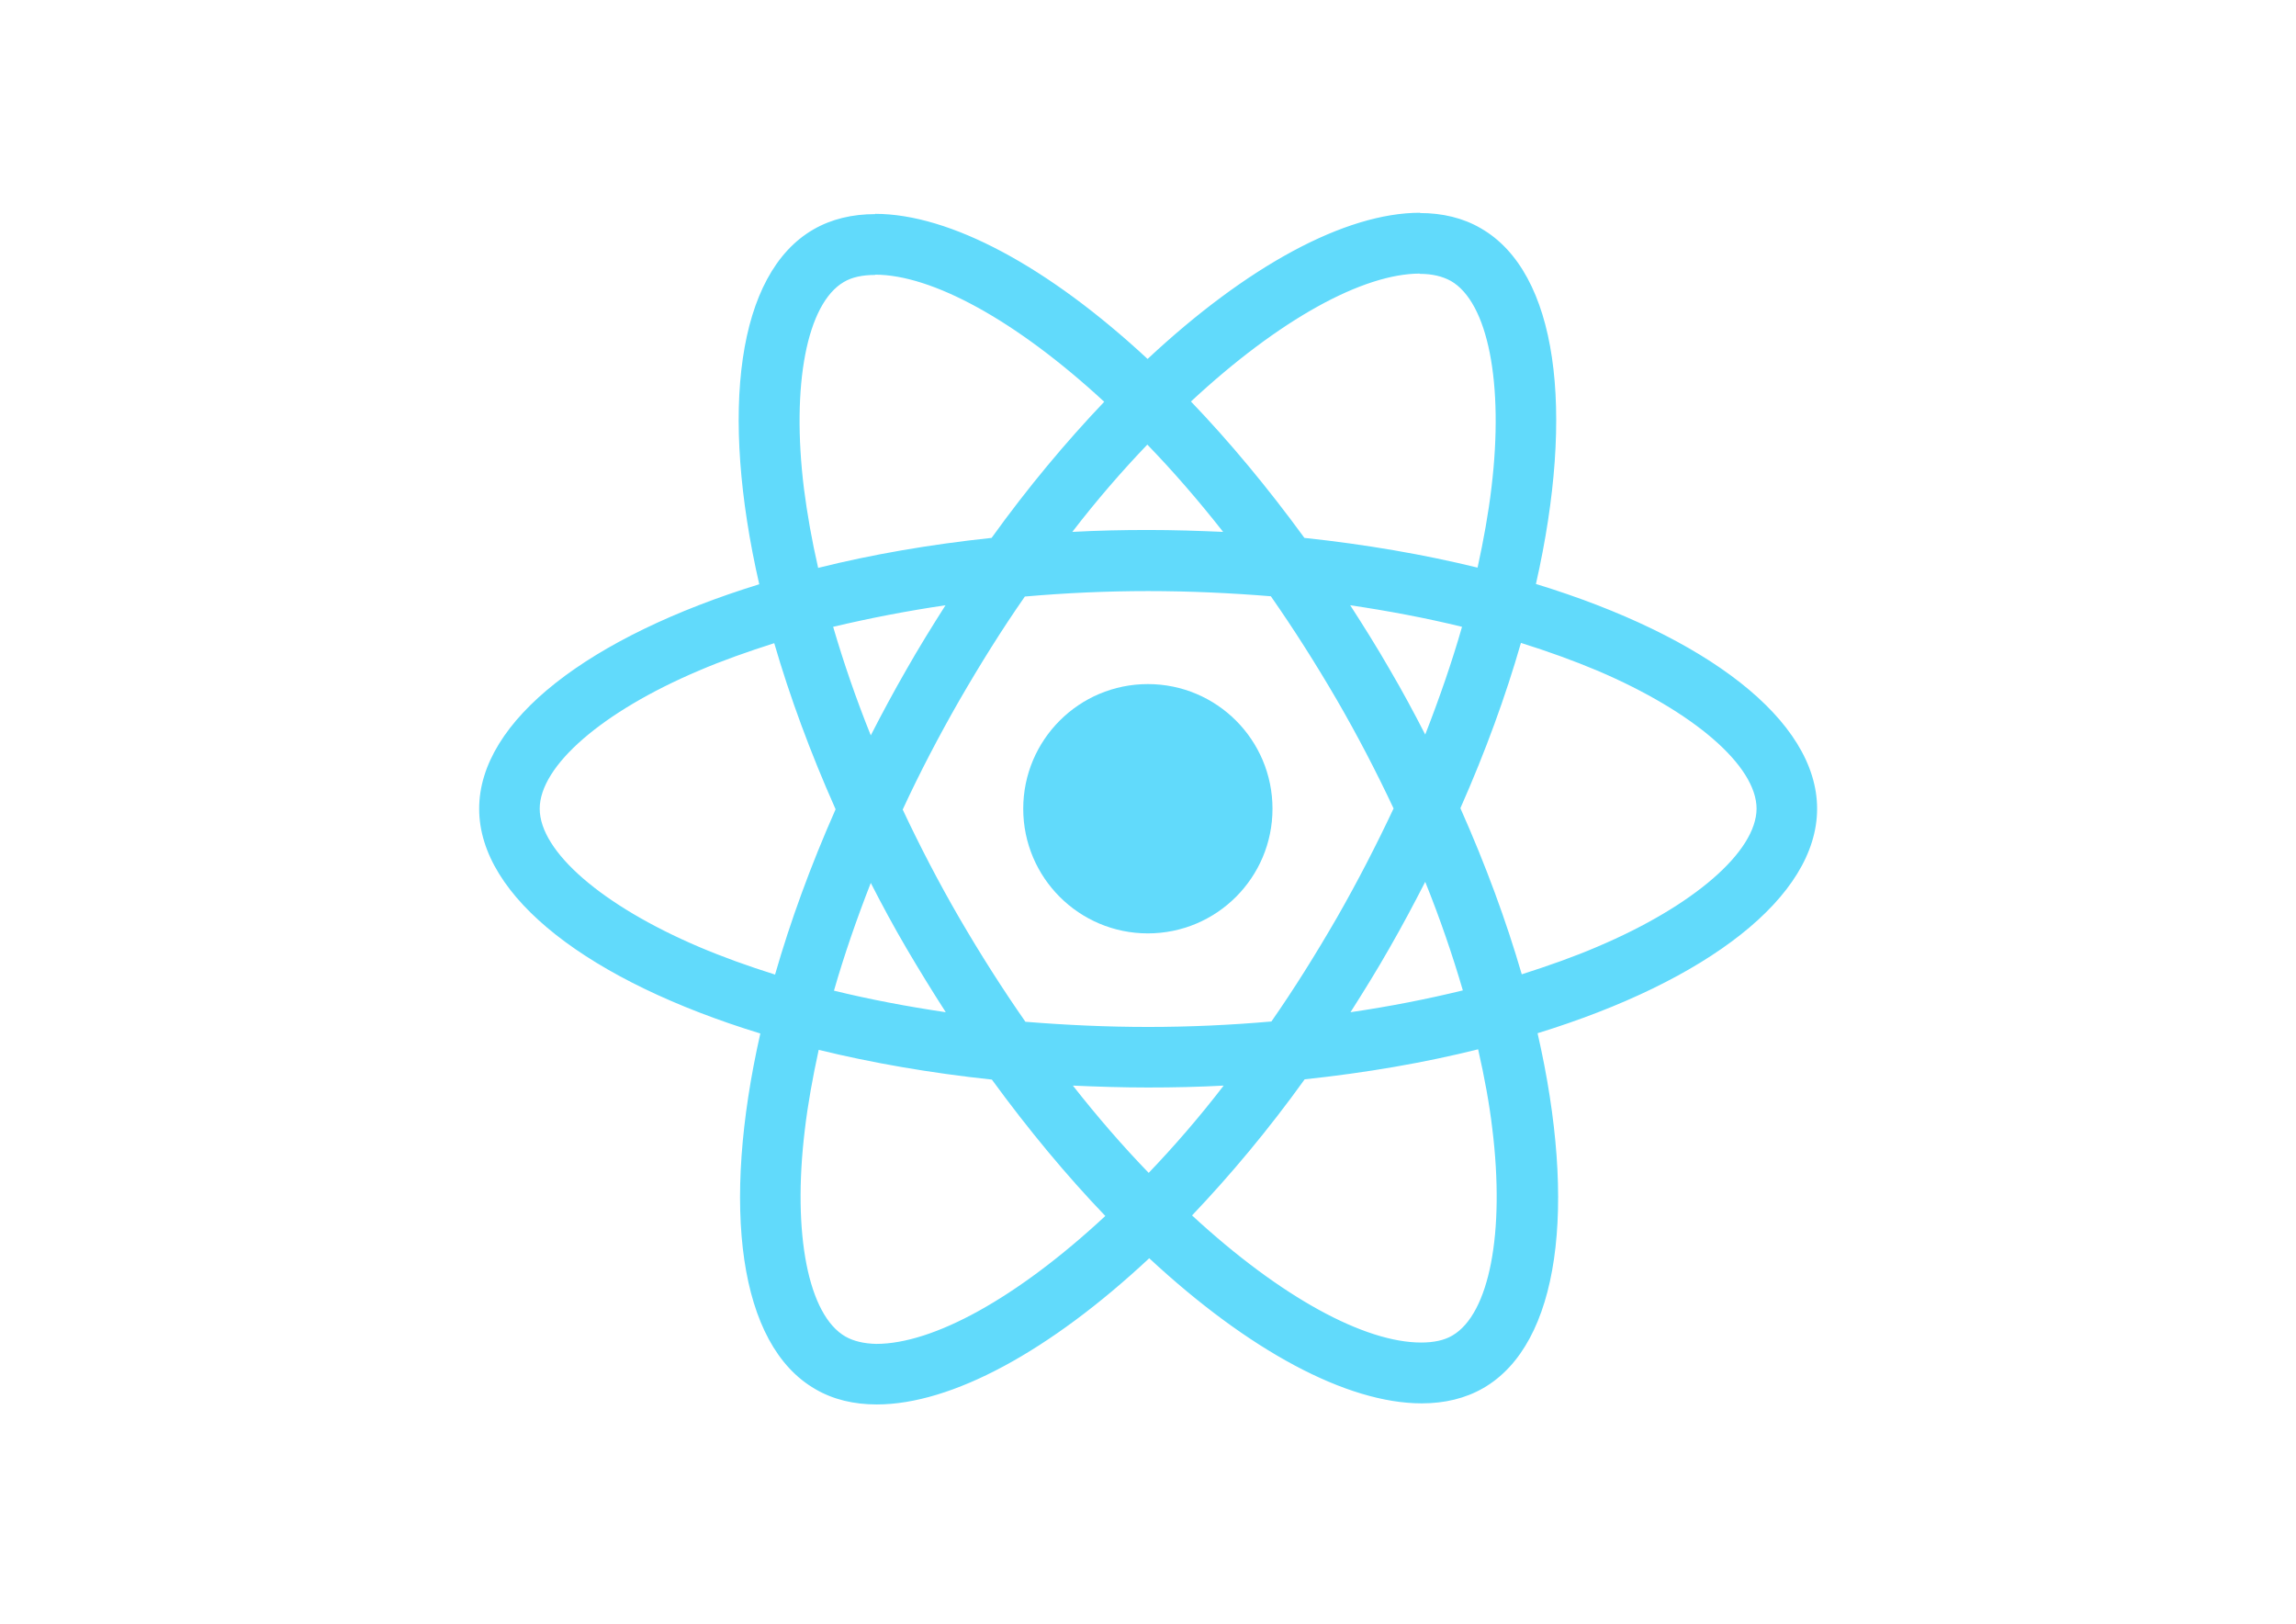
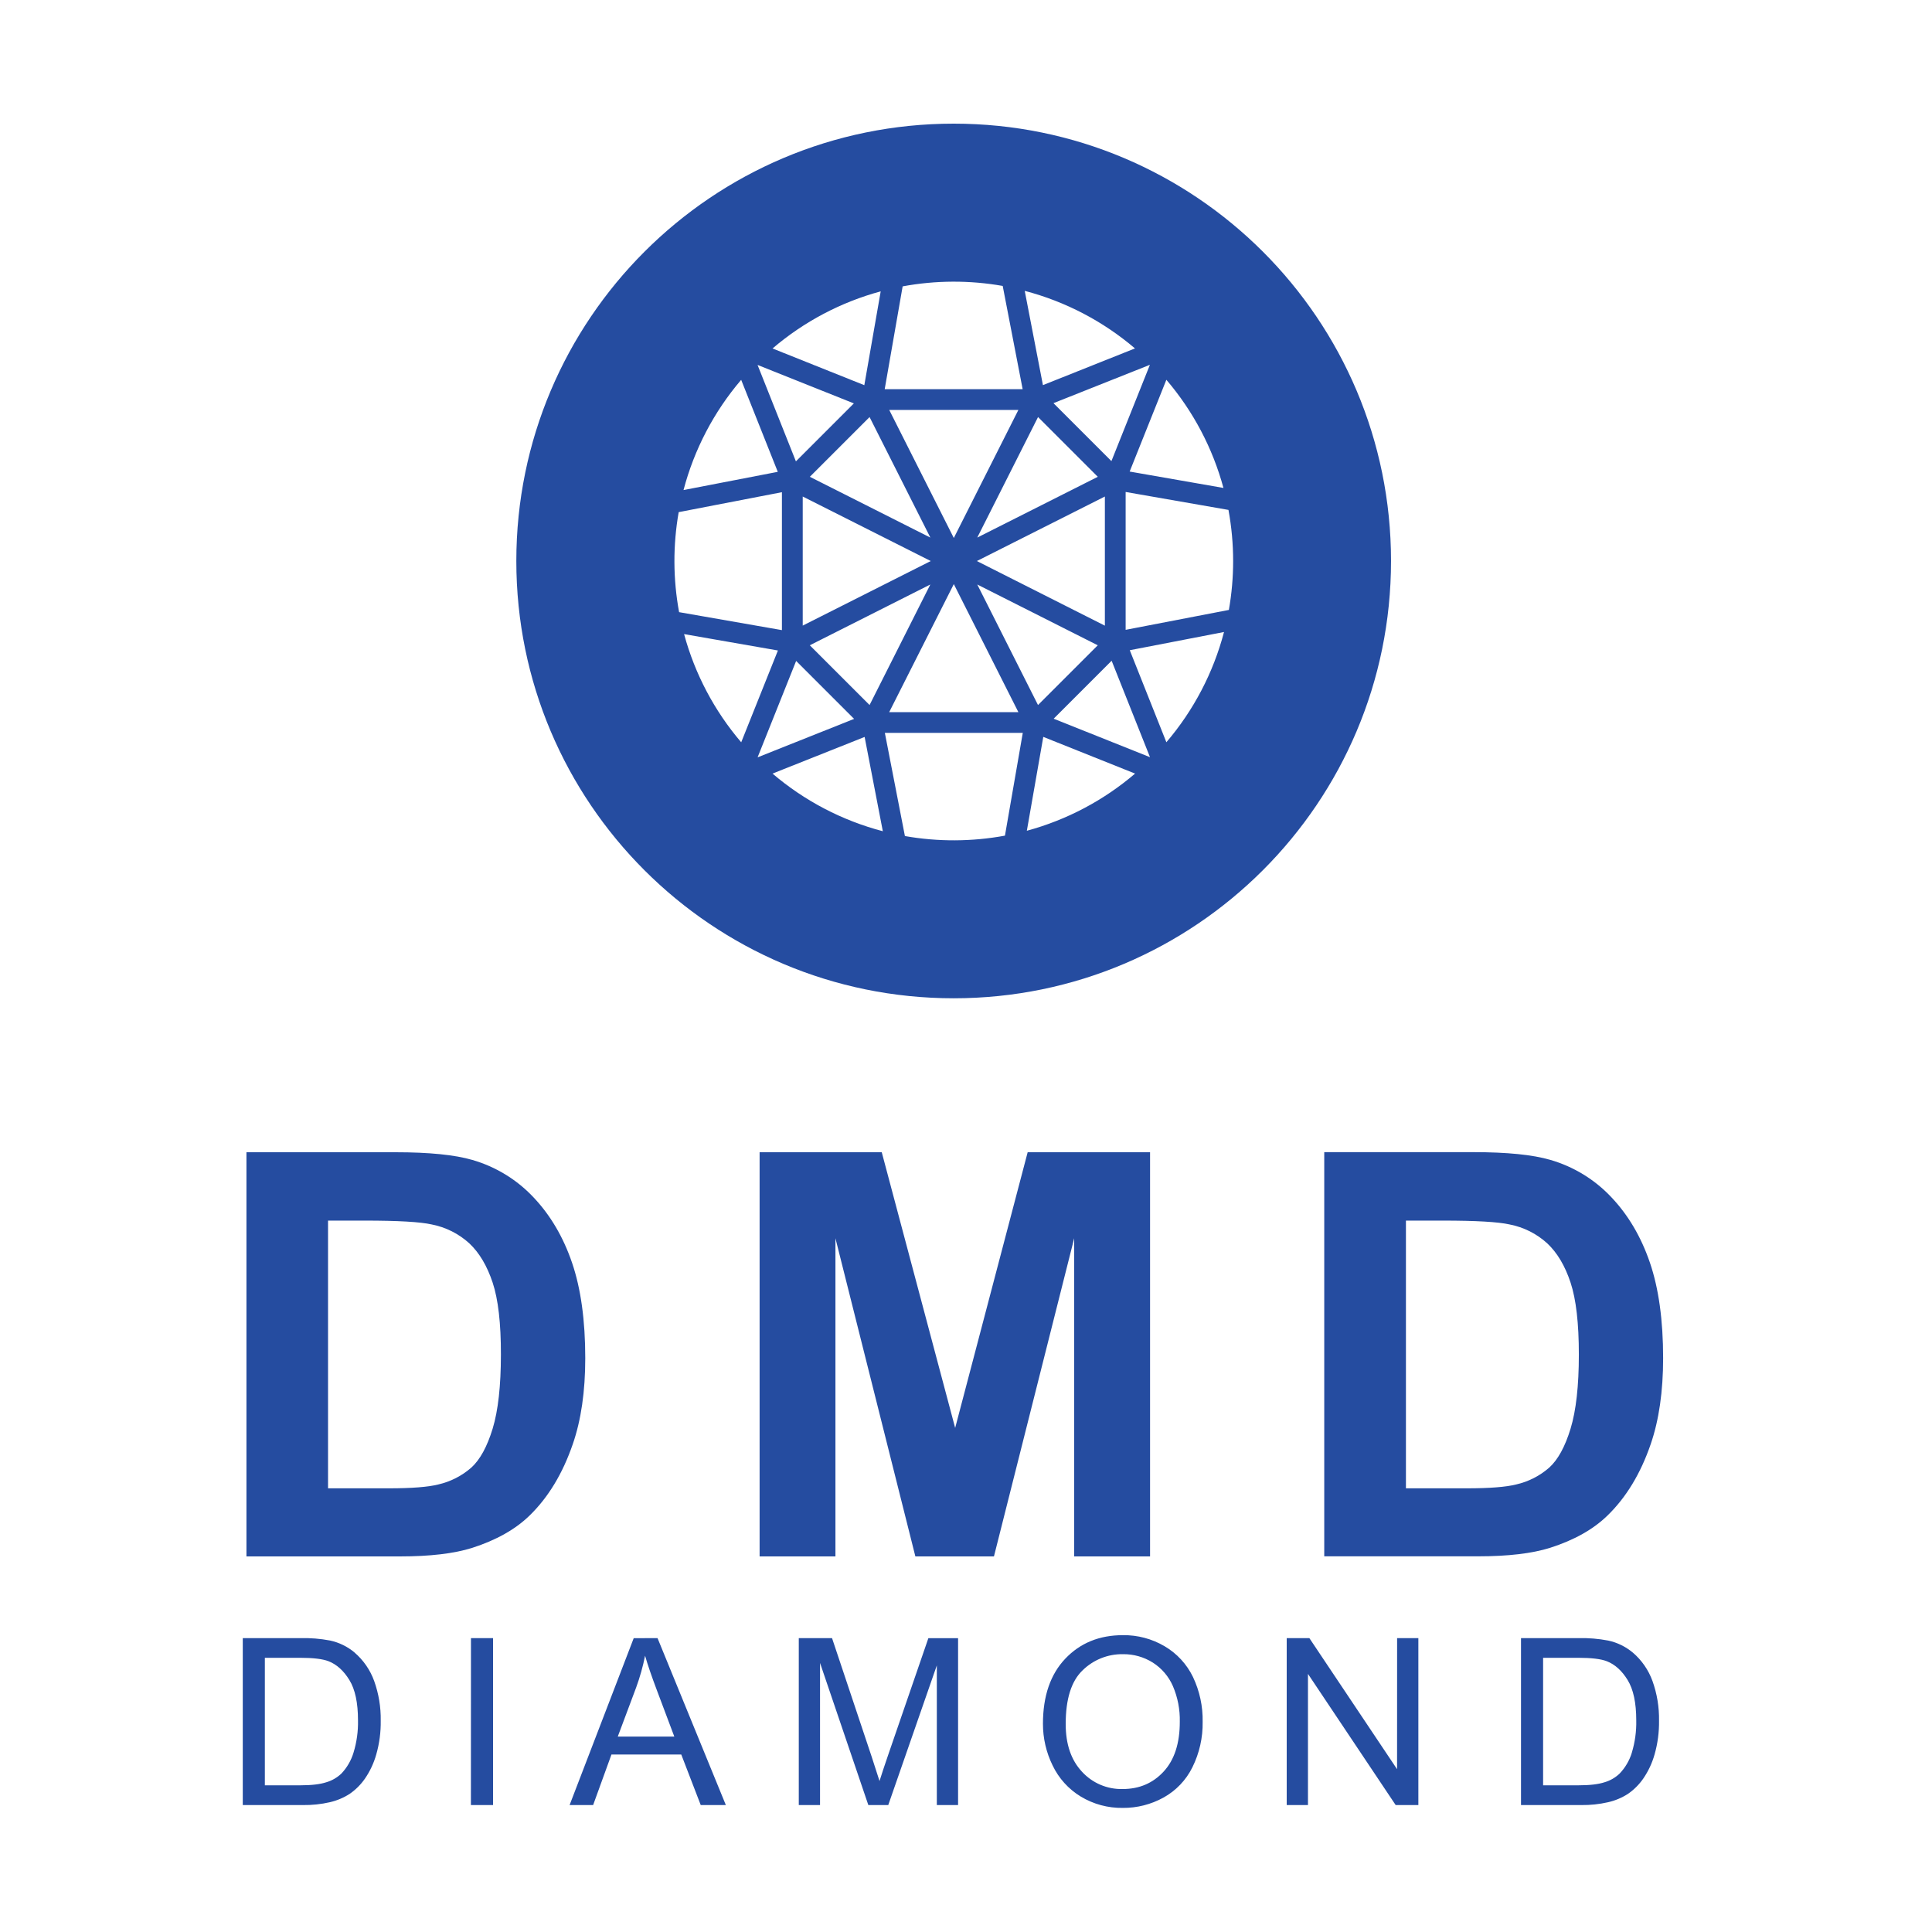
- <svg xmlns="http://www.w3.org/2000/svg" viewBox="0 0 841.9 595.3">
-   <g fill="#61DAFB">
-     <path d="M666.3 296.5c0-32.5-40.7-63.3-103.1-82.4 14.4-63.6 8-114.2-20.2-130.4-6.5-3.8-14.1-5.6-22.4-5.6v22.3c4.6 0 8.3.9 11.4 2.6 13.6 7.8 19.5 37.5 14.9 75.7-1.1 9.4-2.9 19.3-5.1 29.4-19.6-4.8-41-8.5-63.5-10.9-13.5-18.5-27.5-35.3-41.6-50 32.6-30.3 63.2-46.9 84-46.9V78c-27.5 0-63.5 19.6-99.9 53.6-36.4-33.8-72.4-53.2-99.9-53.2v22.3c20.7 0 51.4 16.5 84 46.6-14 14.7-28 31.4-41.3 49.9-22.6 2.4-44 6.1-63.6 11-2.3-10-4-19.7-5.2-29-4.7-38.2 1.1-67.9 14.6-75.8 3-1.8 6.9-2.6 11.5-2.6V78.5c-8.4 0-16 1.8-22.6 5.6-28.1 16.2-34.4 66.7-19.9 130.1-62.2 19.2-102.7 49.9-102.7 82.3 0 32.5 40.7 63.3 103.1 82.4-14.4 63.6-8 114.2 20.2 130.4 6.5 3.8 14.1 5.6 22.5 5.6 27.5 0 63.5-19.6 99.9-53.6 36.4 33.8 72.4 53.2 99.9 53.2 8.4 0 16-1.8 22.6-5.6 28.1-16.2 34.4-66.7 19.9-130.1 62-19.1 102.5-49.9 102.5-82.3zm-130.2-66.7c-3.7 12.9-8.3 26.2-13.5 39.5-4.1-8-8.4-16-13.1-24-4.6-8-9.5-15.8-14.4-23.4 14.2 2.1 27.9 4.7 41 7.9zm-45.8 106.5c-7.8 13.5-15.8 26.3-24.1 38.2-14.9 1.3-30 2-45.2 2-15.1 0-30.2-.7-45-1.9-8.3-11.9-16.4-24.6-24.2-38-7.6-13.1-14.5-26.4-20.8-39.8 6.2-13.4 13.2-26.8 20.7-39.9 7.8-13.5 15.8-26.3 24.1-38.2 14.9-1.3 30-2 45.2-2 15.1 0 30.2.7 45 1.9 8.3 11.9 16.4 24.6 24.2 38 7.6 13.1 14.5 26.4 20.8 39.8-6.3 13.4-13.2 26.8-20.7 39.9zm32.3-13c5.4 13.4 10 26.8 13.8 39.8-13.1 3.2-26.9 5.9-41.2 8 4.9-7.7 9.8-15.6 14.4-23.7 4.6-8 8.9-16.1 13-24.1zM421.2 430c-9.3-9.6-18.6-20.3-27.8-32 9 .4 18.2.7 27.5.7 9.4 0 18.7-.2 27.8-.7-9 11.7-18.3 22.4-27.5 32zm-74.4-58.9c-14.2-2.1-27.9-4.7-41-7.9 3.7-12.9 8.3-26.2 13.5-39.5 4.1 8 8.4 16 13.1 24 4.7 8 9.5 15.8 14.4 23.4zM420.7 163c9.3 9.6 18.6 20.3 27.8 32-9-.4-18.2-.7-27.5-.7-9.4 0-18.7.2-27.8.7 9-11.7 18.3-22.4 27.5-32zm-74 58.9c-4.9 7.7-9.8 15.6-14.4 23.7-4.6 8-8.9 16-13 24-5.4-13.4-10-26.8-13.8-39.8 13.1-3.1 26.9-5.8 41.2-7.9zm-90.5 125.2c-35.4-15.1-58.3-34.9-58.3-50.6 0-15.7 22.9-35.6 58.3-50.6 8.6-3.7 18-7 27.7-10.1 5.7 19.6 13.2 40 22.5 60.9-9.2 20.8-16.6 41.1-22.2 60.6-9.9-3.1-19.3-6.5-28-10.2zM310 490c-13.6-7.8-19.5-37.5-14.9-75.7 1.1-9.4 2.9-19.3 5.1-29.4 19.6 4.8 41 8.5 63.5 10.9 13.5 18.5 27.5 35.3 41.6 50-32.6 30.3-63.2 46.9-84 46.9-4.5-.1-8.3-1-11.3-2.7zm237.2-76.2c4.7 38.2-1.1 67.9-14.6 75.8-3 1.8-6.9 2.6-11.5 2.6-20.7 0-51.4-16.5-84-46.6 14-14.7 28-31.4 41.3-49.9 22.6-2.4 44-6.1 63.6-11 2.3 10.1 4.1 19.8 5.2 29.1zm38.5-66.7c-8.6 3.7-18 7-27.7 10.1-5.7-19.6-13.2-40-22.5-60.9 9.2-20.8 16.6-41.1 22.2-60.6 9.9 3.1 19.3 6.5 28.1 10.2 35.4 15.1 58.3 34.9 58.3 50.6-.1 15.7-23 35.6-58.4 50.6zM320.8 78.4z" />
-     <circle cx="420.9" cy="296.5" r="45.7" />
-     <path d="M520.5 78.1z" />
-   </g>
+ <svg xmlns="http://www.w3.org/2000/svg" id="Layer_1" data-name="Layer 1" viewBox="0 0 1000 1000">
+   <defs>
+     <style>.cls-1{fill:#254ca0;}</style>
+   </defs>
+   <path class="cls-1" d="M832,784.47q14.57-14.13,22.41-37,6.42-18.69,6.42-44.52,0-29.4-6.85-49.44t-20-33.89a70,70,0,0,0-31.54-19.27q-13.69-4-39.81-4h-77.2v209.2H765q23.4,0,37.38-4.42Q821,795.17,832,784.47Zm-47.23-16.12q-7.85,2-25.54,2H727.71V631.78h19q25.83,0,34.67,2a40.15,40.15,0,0,1,19.55,9.85q7.71,7.27,12,20.26t4.28,37.25q0,24.25-4.28,38.31t-11.06,20.19A39.08,39.08,0,0,1,784.79,768.35Zm-541,79.54h11.44V934.3H243.74Zm-60.26,7.43a29.34,29.34,0,0,0-12.68-6.19,72.43,72.43,0,0,0-15.38-1.24H125.66V934.3h31.18a58.9,58.9,0,0,0,13.87-1.47A32.39,32.39,0,0,0,181,928.5a31.31,31.31,0,0,0,7.87-7.85,42.27,42.27,0,0,0,5.89-12.58,60.06,60.06,0,0,0,2.3-17.44,58,58,0,0,0-3.39-20.55A35.13,35.13,0,0,0,183.48,855.32ZM183,907.1A27.19,27.19,0,0,1,176.7,918a19.16,19.16,0,0,1-7.75,4.48q-4.86,1.59-13.41,1.59H137.09v-66h18.16q10.19,0,14.79,1.77,6.36,2.48,10.81,9.75t4.45,20.84A53.26,53.26,0,0,1,183,907.1Zm540.14-59.21h11V934.3H722.4L677,866.4v67.9h-11V847.89h11.73l45.39,67.84ZM302.93,703q0-29.4-6.85-49.44t-20-33.89a70,70,0,0,0-31.54-19.27q-13.68-4-39.81-4H127.56v209.2H207q23.4,0,37.39-4.42,18.68-6,29.68-16.7,14.55-14.13,22.4-37Q302.93,728.82,302.93,703ZM255,739.45q-4.29,14.06-11.06,20.19a39.17,39.17,0,0,1-17.06,8.71q-7.85,2-25.54,2H169.79V631.78h19q25.83,0,34.68,2A40.23,40.23,0,0,1,243,643.63q7.69,7.27,12,20.26t4.27,37.25Q259.26,725.4,255,739.45ZM602.78,852.08a41.36,41.36,0,0,0-21.57-5.72q-18.27,0-29.82,12.17t-11.56,33.69a48.66,48.66,0,0,0,5,21.57,37.93,37.93,0,0,0,14.55,16.09,40.88,40.88,0,0,0,21.81,5.89,42.89,42.89,0,0,0,21-5.33,36.17,36.17,0,0,0,15-15.71,51,51,0,0,0,5.3-23.51,51.8,51.8,0,0,0-5-23.2A37.28,37.28,0,0,0,602.78,852.08Zm-.44,64.83Q594,926,581.09,926A27.6,27.6,0,0,1,560,917q-8.4-9-8.4-24.61,0-19.5,8.76-27.84a29.18,29.18,0,0,1,20.89-8.35,28.34,28.34,0,0,1,15.41,4.33,27.43,27.43,0,0,1,10.44,12.21,44.38,44.38,0,0,1,3.56,18.42Q610.68,907.84,602.34,916.91ZM556,640.92,514.47,805.59H473.79L432.42,640.92V805.59H393.17V596.39h63.22l38,142.7,37.53-142.7h63.35v209.2H556Zm-75.48,207h15.38V934.3h-11V862L459.76,934.3H449.45l-25-73.56V934.3h-11V847.89h17.21l20.45,61.18q2.82,8.55,4.13,12.79,1.45-4.71,4.59-13.84Zm-152.51,0L294.82,934.3H307l9.49-26.17h36.13l10.08,26.17h13l-35.36-86.41Zm-8.25,50.93,9.49-25.34A110.94,110.94,0,0,0,333.89,857q2,7,6.13,17.92l9,23.93Zm525.34-43.5a29.36,29.36,0,0,0-12.67-6.19A72.5,72.5,0,0,0,817,847.89H787.27V934.3h31.18a59,59,0,0,0,13.88-1.47,32.23,32.23,0,0,0,10.31-4.33,31.31,31.31,0,0,0,7.87-7.85,42.28,42.28,0,0,0,5.9-12.58,60.41,60.41,0,0,0,2.3-17.44,58,58,0,0,0-3.39-20.55A35.15,35.15,0,0,0,845.09,855.32Zm-.44,51.78A27.2,27.2,0,0,1,838.31,918a19,19,0,0,1-7.75,4.48q-4.86,1.59-13.41,1.59H798.71v-66h18.15q10.2,0,14.8,1.77,6.36,2.48,10.81,9.75t4.45,20.84A53.55,53.55,0,0,1,844.65,907.1Z" />
+   <path class="cls-1" d="M493.62,516.71c125,0,226.37-101.35,226.37-226.37S618.65,64,493.64,64,267.26,165.33,267.25,290.36,368.6,516.71,493.62,516.71ZM354.08,328.21l48.57,8.48-19,47.52A144.22,144.22,0,0,1,354.08,328.21Zm58,13.89,30,30L392.13,392Zm81.61-39.77,33.42,66.27H460.25Zm-43.6,62.59L419.15,334l62.38-31.46Zm55.74-62.39L568.2,334l-30.93,30.92Zm-.2-12.14L571.88,257v66.84Zm.2-12.14,31.46-62.39,30.93,30.93Zm-12.14.21-33.42-66.27h66.84Zm-12.14-.21-62.38-31.46,30.92-30.92Zm.21,12.14-66.27,33.42V257Zm-81.86,110,47.63-18.95,9.42,48.8A144.32,144.32,0,0,1,399.88,400.43Zm120.26,32.14a146,146,0,0,1-51.78.21L458,379.34h71.39ZM531.49,430,540,381.41l47.51,19A144.31,144.31,0,0,1,531.49,430Zm13.89-58,30-30,19.86,49.92Zm58.33,12.18-18.94-47.63,48.78-9.43A144.21,144.21,0,0,1,603.71,384.19Zm34.56-93.8a145.74,145.74,0,0,1-2.21,25.32L582.63,326V254.64l53.22,9.29A145.92,145.92,0,0,1,638.27,290.39Zm-5-37.82-48.56-8.48,19-47.51A144.14,144.14,0,0,1,633.26,252.57Zm-58-13.89-30-30,49.92-19.85Zm12.18-58.33-47.63,19-9.42-48.79A144.24,144.24,0,0,1,587.47,180.35ZM467.21,148.22A145.78,145.78,0,0,1,519,148l10.32,53.43H457.92Zm-11.36,2.58-8.48,48.57-47.51-19A144.3,144.3,0,0,1,455.85,150.8Zm-13.89,58-30,30-19.85-49.91ZM383.63,196.6l18.95,47.62-48.79,9.43A144.36,144.36,0,0,1,383.63,196.6Zm-32.34,68.48,53.43-10.32v71.39l-53.22-9.3a145.95,145.95,0,0,1-.21-51.77Z" />
</svg>
